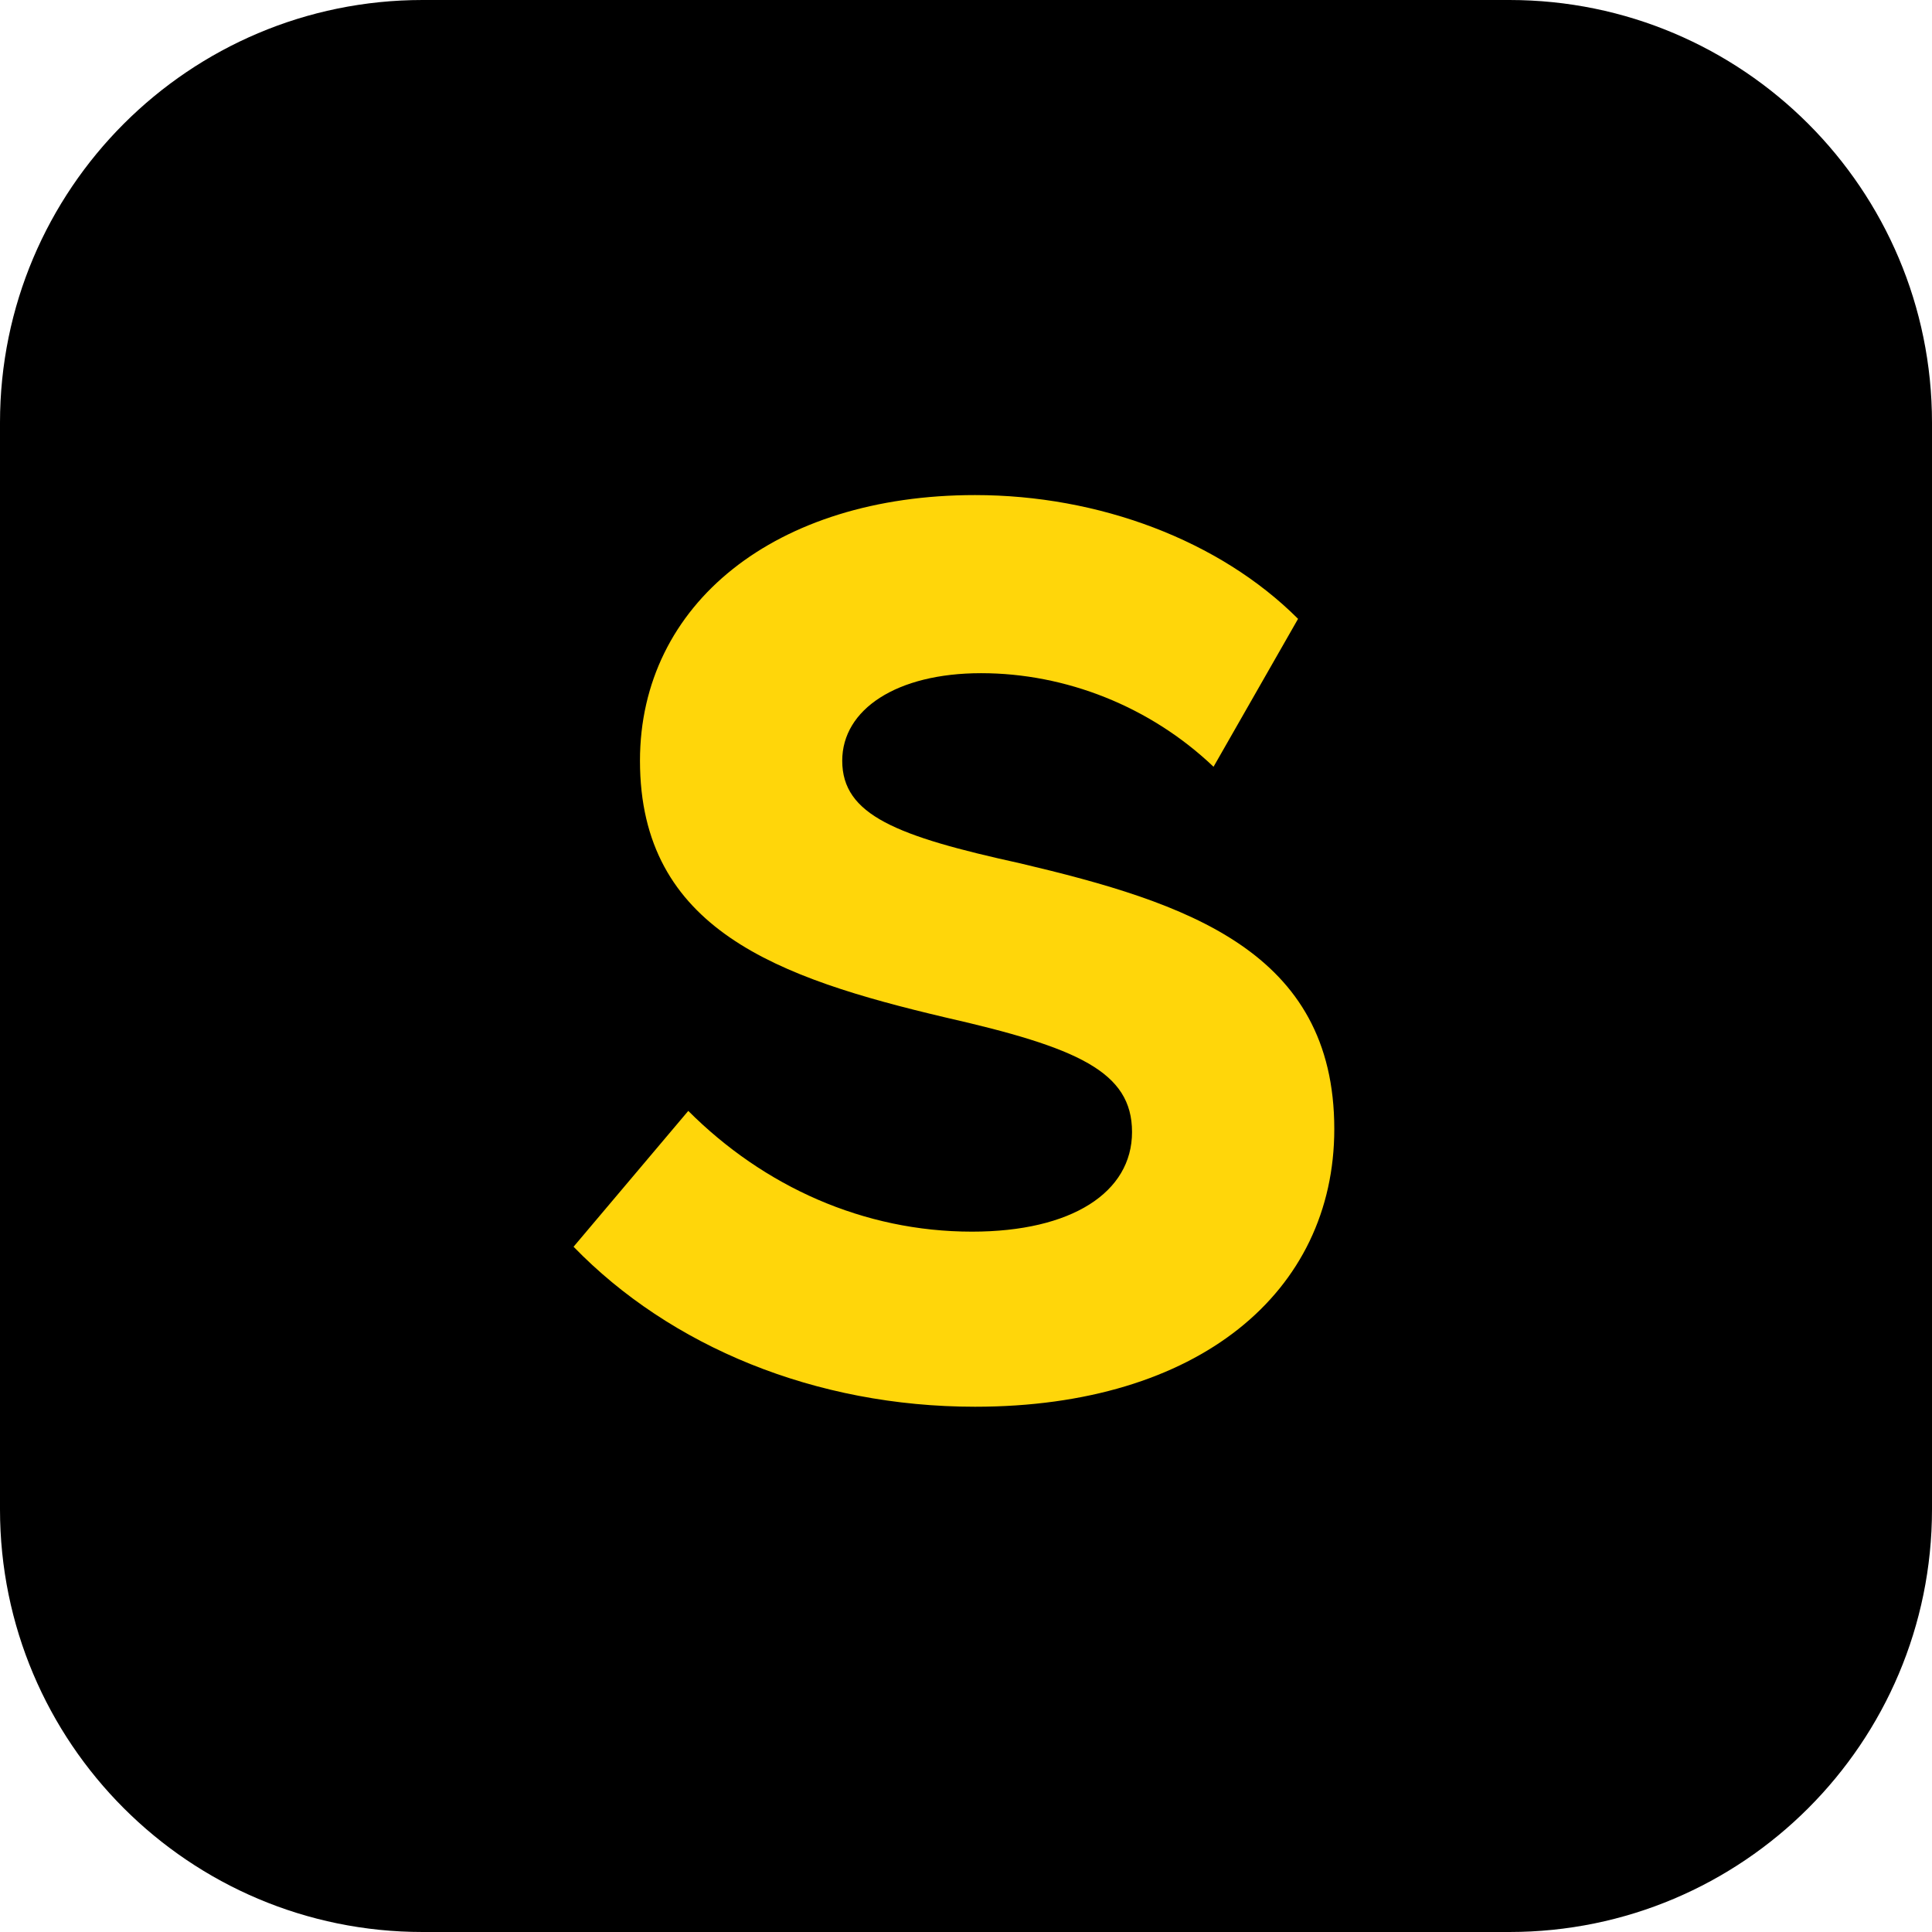
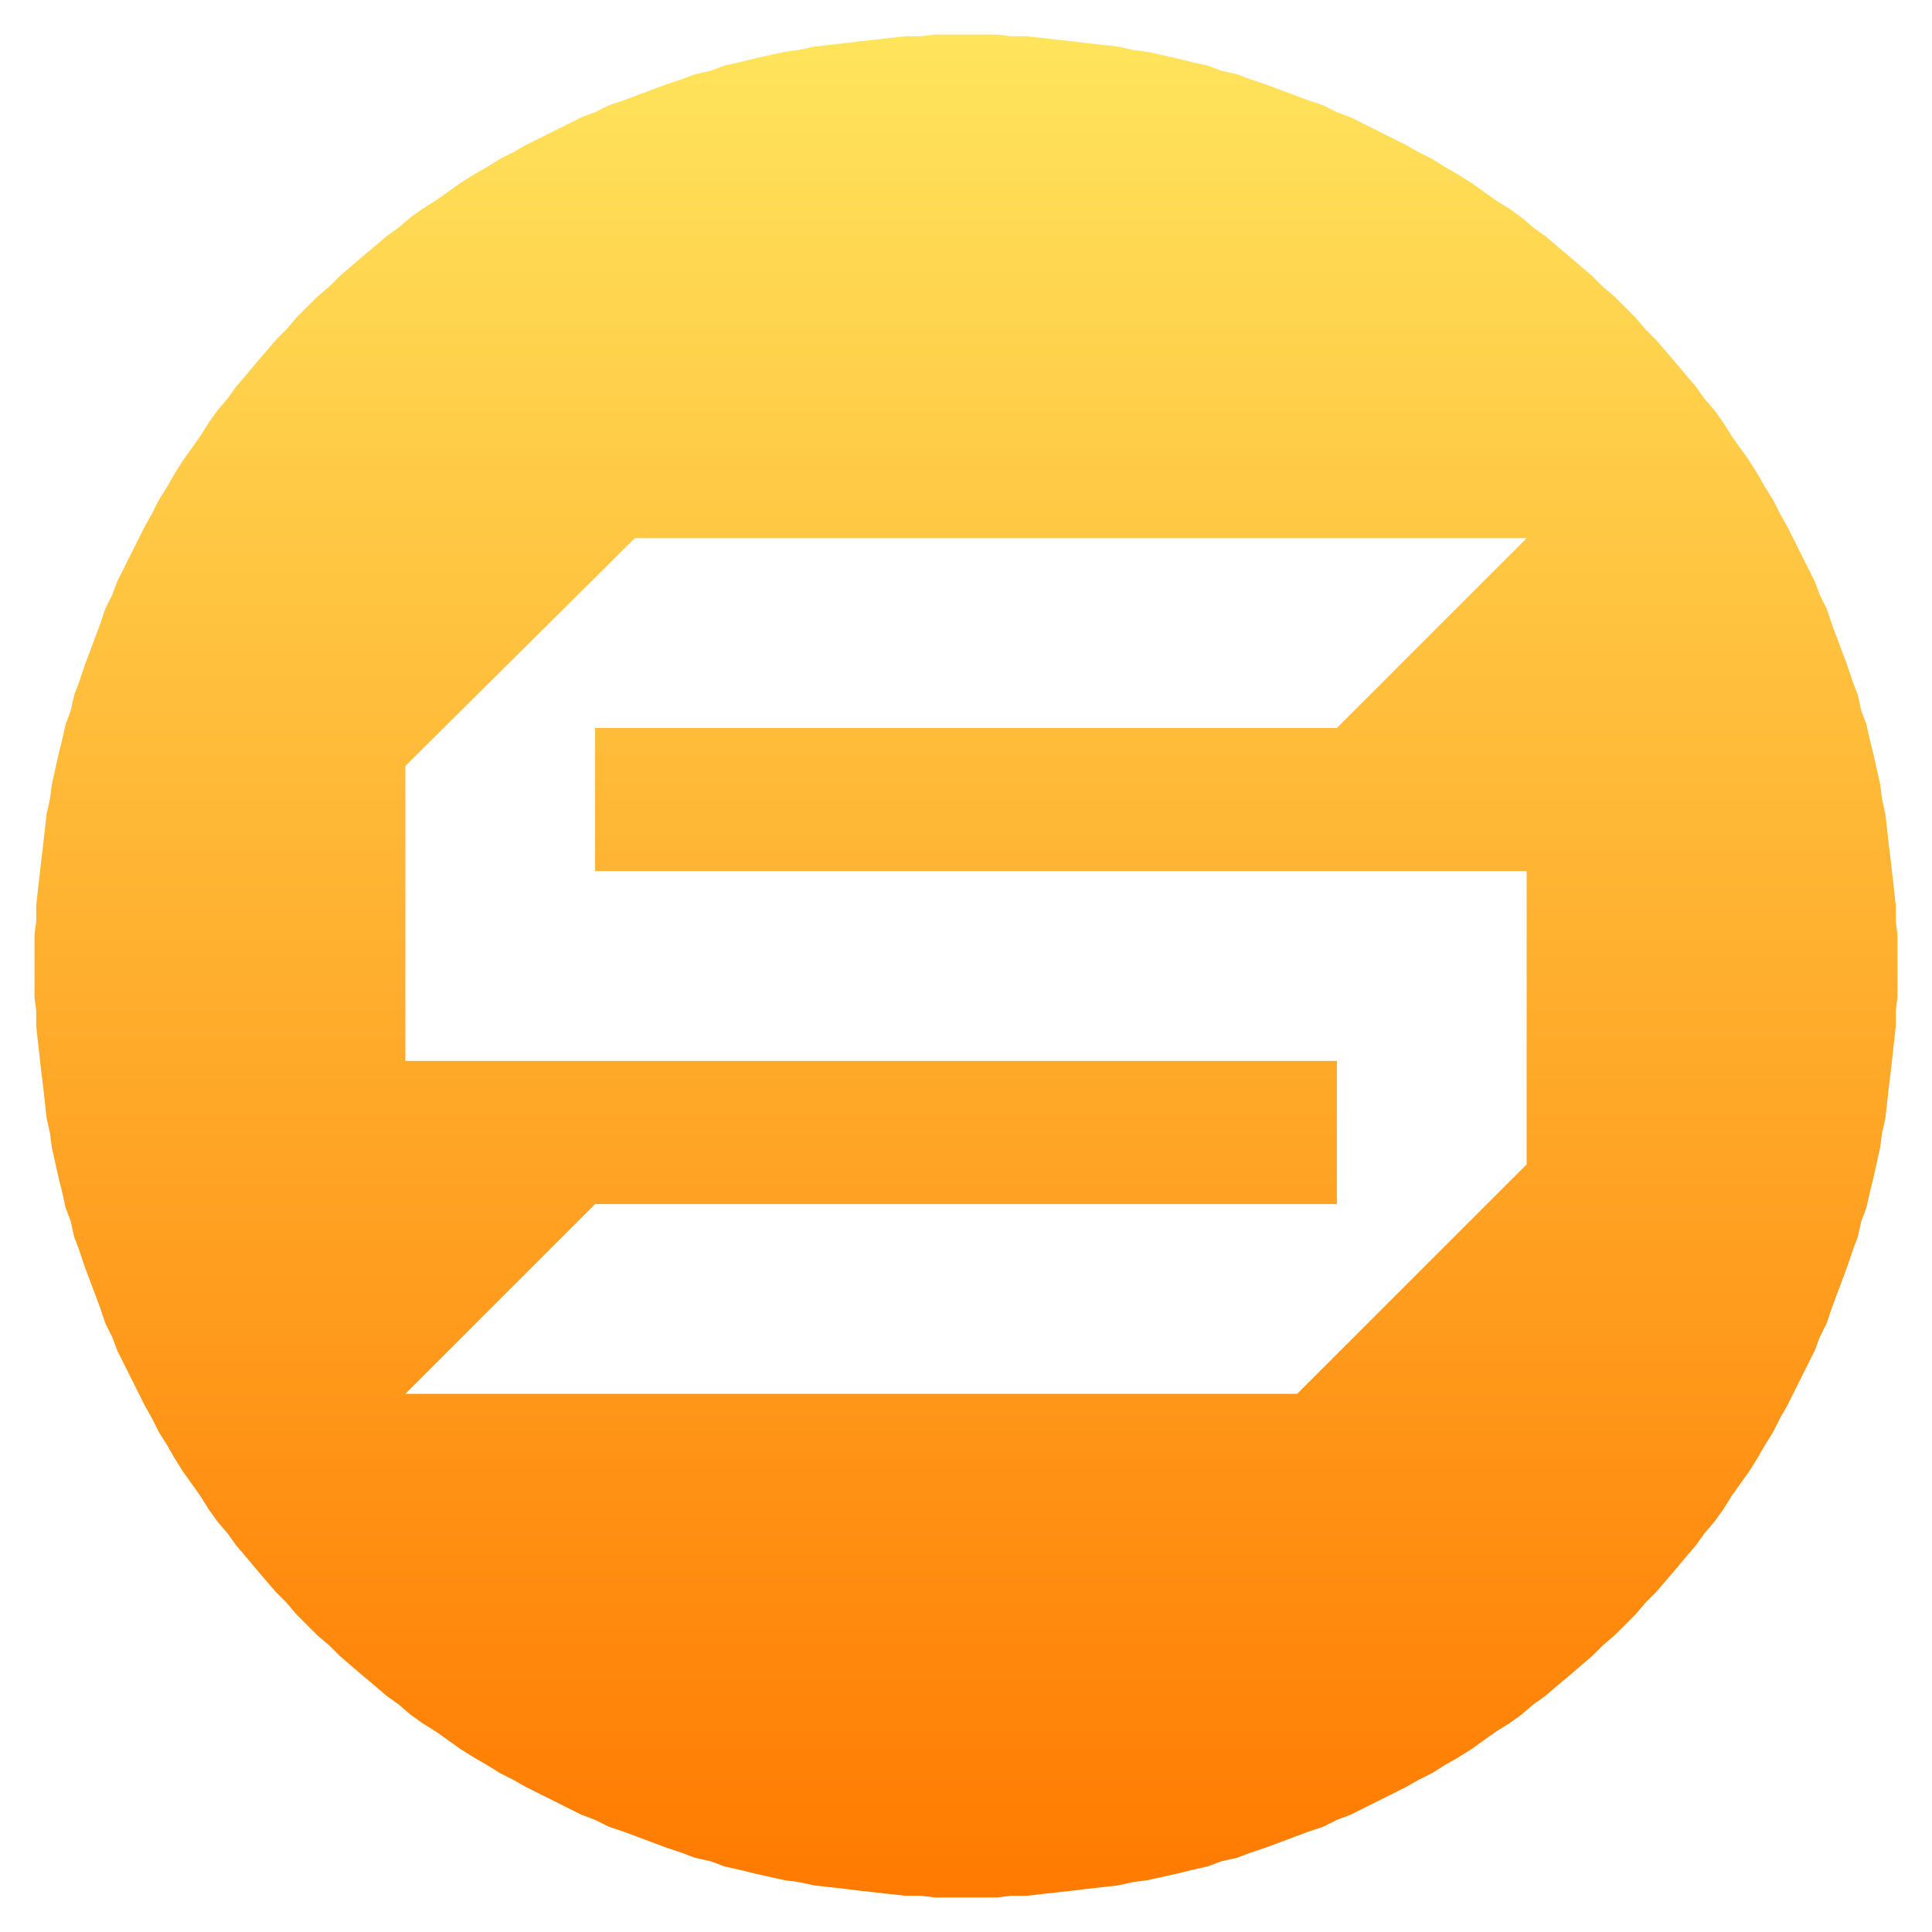
- <svg xmlns="http://www.w3.org/2000/svg" viewBox="0 0 64 64">
-   <rect width="64" height="64" rx="14" fill="#000" />
-   <path d="M43 20.5c-2.6-2.6-6.6-4.1-10.7-4.1-6.6 0-11.1 3.6-11.1 8.8 0 5.6 4.6 7.2 10.1 8.5 4.4 1 6.2 1.8 6.2 3.8 0 2-2 3.3-5.3 3.3-3.6 0-6.9-1.5-9.4-4L19 41.3c3.2 3.3 8 5.3 13.3 5.3 7.4 0 11.9-3.8 11.9-9.2 0-5.9-4.9-7.5-10.4-8.8-4.1-.9-5.9-1.6-5.9-3.4 0-1.7 1.8-2.9 4.6-2.9 2.8 0 5.6 1.1 7.7 3.1l2.8-4.9Z" fill="#FFD60A" />
+ <svg xmlns="http://www.w3.org/2000/svg" viewBox="0 0 112 112" width="112" height="112">
+   <defs>
+     <linearGradient id="g" x1="0" y1="0" x2="0" y2="1">
+       <stop offset="0" stop-color="#FFE45C" />
+       <stop offset="1" stop-color="#F5B000" />
+     </linearGradient>
+     <linearGradient id="g2" x1="0" y1="0" x2="1" y2="0">
+       <stop offset="0" stop-color="#FFD400" />
+       <stop offset="1" stop-color="#FF8A00" />
+     </linearGradient>
+     <filter id="glow" x="-20%" y="-30%" width="140%" height="160%">
+       <feGaussianBlur stdDeviation="5" result="b" />
+       <feMerge>
+         <feMergeNode in="b" />
+         <feMergeNode in="SourceGraphic" />
+       </feMerge>
+     </filter>
+   </defs>
+   <linearGradient id="ig" gradientUnits="userSpaceOnUse" x1="0" y1="2" x2="0" y2="110">
+     <stop offset="0" stop-color="#FFE45C" />
+     <stop offset="1" stop-color="#FF7A00" />
+   </linearGradient>
+   <path d="M110.0,55.1 L110.0,54.2 L109.9,53.4 L109.9,52.5 L109.8,51.6 L109.7,50.7 L109.6,49.8 L109.5,49.0 L109.4,48.1 L109.3,47.2 L109.1,46.3 L109.0,45.5 L108.8,44.6 L108.6,43.7 L108.4,42.9 L108.2,42.0 L107.9,41.2 L107.7,40.3 L107.4,39.5 L107.1,38.6 L106.8,37.8 L106.5,37.0 L106.2,36.2 L105.9,35.3 L105.5,34.5 L105.2,33.7 L104.8,32.9 L104.4,32.1 L104.0,31.3 L103.6,30.5 L103.2,29.8 L102.8,29.0 L102.3,28.2 L101.9,27.5 L101.4,26.7 L100.9,26.0 L100.4,25.3 L99.9,24.5 L99.4,23.8 L98.8,23.1 L98.3,22.4 L97.7,21.7 L97.2,21.1 L96.6,20.4 L96.0,19.7 L95.4,19.1 L94.8,18.4 L94.2,17.8 L93.6,17.2 L92.9,16.6 L92.3,16.0 L91.6,15.4 L90.9,14.8 L90.3,14.3 L89.6,13.7 L88.9,13.2 L88.2,12.6 L87.5,12.1 L86.7,11.6 L86.0,11.1 L85.3,10.6 L84.5,10.1 L83.8,9.7 L83.0,9.2 L82.2,8.8 L81.5,8.4 L80.7,8.0 L79.9,7.6 L79.1,7.2 L78.3,6.8 L77.5,6.5 L76.7,6.1 L75.8,5.8 L75.0,5.5 L74.2,5.2 L73.4,4.9 L72.5,4.6 L71.7,4.3 L70.8,4.1 L70.0,3.8 L69.1,3.6 L68.3,3.4 L67.4,3.2 L66.5,3.0 L65.7,2.9 L64.8,2.7 L63.9,2.6 L63.0,2.5 L62.2,2.4 L61.3,2.3 L60.4,2.2 L59.5,2.1 L58.6,2.1 L57.8,2.0 L56.9,2.0 L56.0,2.0 L55.1,2.0 L54.2,2.0 L53.4,2.1 L52.5,2.1 L51.6,2.2 L50.7,2.3 L49.8,2.4 L49.0,2.5 L48.1,2.6 L47.2,2.7 L46.3,2.9 L45.5,3.0 L44.6,3.2 L43.7,3.4 L42.9,3.6 L42.0,3.8 L41.2,4.1 L40.3,4.3 L39.5,4.6 L38.6,4.9 L37.8,5.2 L37.0,5.5 L36.2,5.8 L35.3,6.1 L34.5,6.5 L33.7,6.8 L32.9,7.2 L32.1,7.6 L31.3,8.0 L30.5,8.4 L29.8,8.8 L29.0,9.2 L28.2,9.7 L27.5,10.1 L26.7,10.6 L26.0,11.1 L25.3,11.6 L24.5,12.1 L23.8,12.6 L23.1,13.2 L22.4,13.7 L21.7,14.3 L21.1,14.8 L20.4,15.4 L19.7,16.0 L19.1,16.6 L18.4,17.2 L17.8,17.8 L17.2,18.4 L16.6,19.1 L16.0,19.7 L15.4,20.4 L14.8,21.1 L14.3,21.7 L13.7,22.4 L13.2,23.1 L12.6,23.8 L12.1,24.5 L11.6,25.3 L11.1,26.0 L10.6,26.7 L10.1,27.5 L9.7,28.2 L9.2,29.0 L8.8,29.8 L8.4,30.5 L8.0,31.3 L7.6,32.1 L7.2,32.9 L6.8,33.7 L6.5,34.5 L6.1,35.3 L5.8,36.2 L5.5,37.0 L5.2,37.8 L4.9,38.6 L4.6,39.5 L4.3,40.3 L4.1,41.2 L3.8,42.0 L3.6,42.9 L3.4,43.7 L3.2,44.6 L3.0,45.5 L2.9,46.3 L2.7,47.2 L2.6,48.1 L2.5,49.0 L2.4,49.8 L2.3,50.7 L2.2,51.6 L2.1,52.5 L2.1,53.4 L2.0,54.2 L2.0,55.1 L2.0,56.0 L2.0,56.9 L2.0,57.8 L2.1,58.6 L2.1,59.5 L2.2,60.4 L2.3,61.3 L2.4,62.2 L2.5,63.0 L2.6,63.9 L2.7,64.8 L2.9,65.7 L3.0,66.5 L3.2,67.4 L3.4,68.3 L3.6,69.1 L3.8,70.0 L4.1,70.8 L4.3,71.7 L4.6,72.5 L4.9,73.4 L5.2,74.2 L5.5,75.0 L5.8,75.8 L6.1,76.7 L6.5,77.5 L6.8,78.3 L7.2,79.1 L7.6,79.9 L8.0,80.7 L8.4,81.5 L8.8,82.2 L9.2,83.0 L9.7,83.8 L10.1,84.5 L10.6,85.3 L11.1,86.0 L11.6,86.7 L12.1,87.5 L12.6,88.2 L13.2,88.9 L13.7,89.6 L14.3,90.3 L14.8,90.9 L15.4,91.6 L16.0,92.3 L16.6,92.9 L17.2,93.6 L17.8,94.2 L18.4,94.8 L19.1,95.4 L19.7,96.0 L20.4,96.6 L21.1,97.2 L21.7,97.7 L22.4,98.3 L23.1,98.8 L23.8,99.4 L24.5,99.9 L25.3,100.4 L26.0,100.9 L26.7,101.4 L27.5,101.9 L28.2,102.3 L29.0,102.8 L29.8,103.2 L30.5,103.6 L31.3,104.0 L32.1,104.4 L32.9,104.8 L33.7,105.2 L34.5,105.5 L35.3,105.9 L36.2,106.2 L37.0,106.5 L37.8,106.8 L38.6,107.1 L39.5,107.4 L40.3,107.7 L41.2,107.9 L42.0,108.2 L42.9,108.4 L43.7,108.6 L44.6,108.8 L45.5,109.0 L46.3,109.1 L47.2,109.3 L48.1,109.4 L49.0,109.5 L49.8,109.6 L50.7,109.7 L51.6,109.8 L52.5,109.9 L53.4,109.9 L54.2,110.0 L55.1,110.0 L56.0,110.0 L56.9,110.0 L57.8,110.0 L58.6,109.9 L59.5,109.9 L60.4,109.8 L61.3,109.7 L62.2,109.6 L63.0,109.5 L63.9,109.4 L64.8,109.3 L65.7,109.1 L66.5,109.0 L67.4,108.8 L68.3,108.6 L69.1,108.4 L70.0,108.2 L70.8,107.9 L71.7,107.7 L72.5,107.4 L73.4,107.1 L74.2,106.8 L75.0,106.5 L75.8,106.2 L76.7,105.9 L77.5,105.5 L78.3,105.2 L79.1,104.8 L79.9,104.4 L80.7,104.0 L81.5,103.6 L82.2,103.2 L83.0,102.8 L83.8,102.3 L84.5,101.9 L85.3,101.4 L86.0,100.9 L86.7,100.4 L87.5,99.9 L88.2,99.4 L88.9,98.8 L89.6,98.3 L90.3,97.7 L90.9,97.2 L91.6,96.6 L92.3,96.0 L92.9,95.4 L93.6,94.8 L94.2,94.2 L94.8,93.6 L95.4,92.9 L96.0,92.3 L96.6,91.6 L97.2,90.9 L97.7,90.3 L98.3,89.6 L98.8,88.9 L99.4,88.2 L99.9,87.5 L100.4,86.7 L100.9,86.0 L101.4,85.3 L101.9,84.5 L102.3,83.8 L102.8,83.0 L103.2,82.2 L103.6,81.5 L104.0,80.7 L104.4,79.9 L104.8,79.1 L105.2,78.3 L105.5,77.5 L105.9,76.7 L106.2,75.8 L106.5,75.0 L106.8,74.2 L107.1,73.4 L107.4,72.5 L107.7,71.7 L107.9,70.8 L108.2,70.0 L108.4,69.1 L108.6,68.3 L108.8,67.4 L109.0,66.5 L109.1,65.7 L109.3,64.8 L109.4,63.9 L109.5,63.0 L109.6,62.2 L109.7,61.3 L109.8,60.4 L109.9,59.5 L109.9,58.6 L110.0,57.8 L110.0,56.9 L110.0,56.0ZM23.5,50.5 L23.5,44.4 L36.8,31.2 L88.5,31.2 L77.5,42.2 L34.5,42.2 L34.5,50.5 L77.5,50.5 L88.5,50.5 L88.5,61.5 L88.5,67.5 L75.2,80.8 L23.5,80.8 L34.5,69.8 L77.5,69.8 L77.5,61.5 L34.5,61.5 L23.5,61.5Z" fill="url(#ig)" fill-rule="evenodd" />
</svg>
